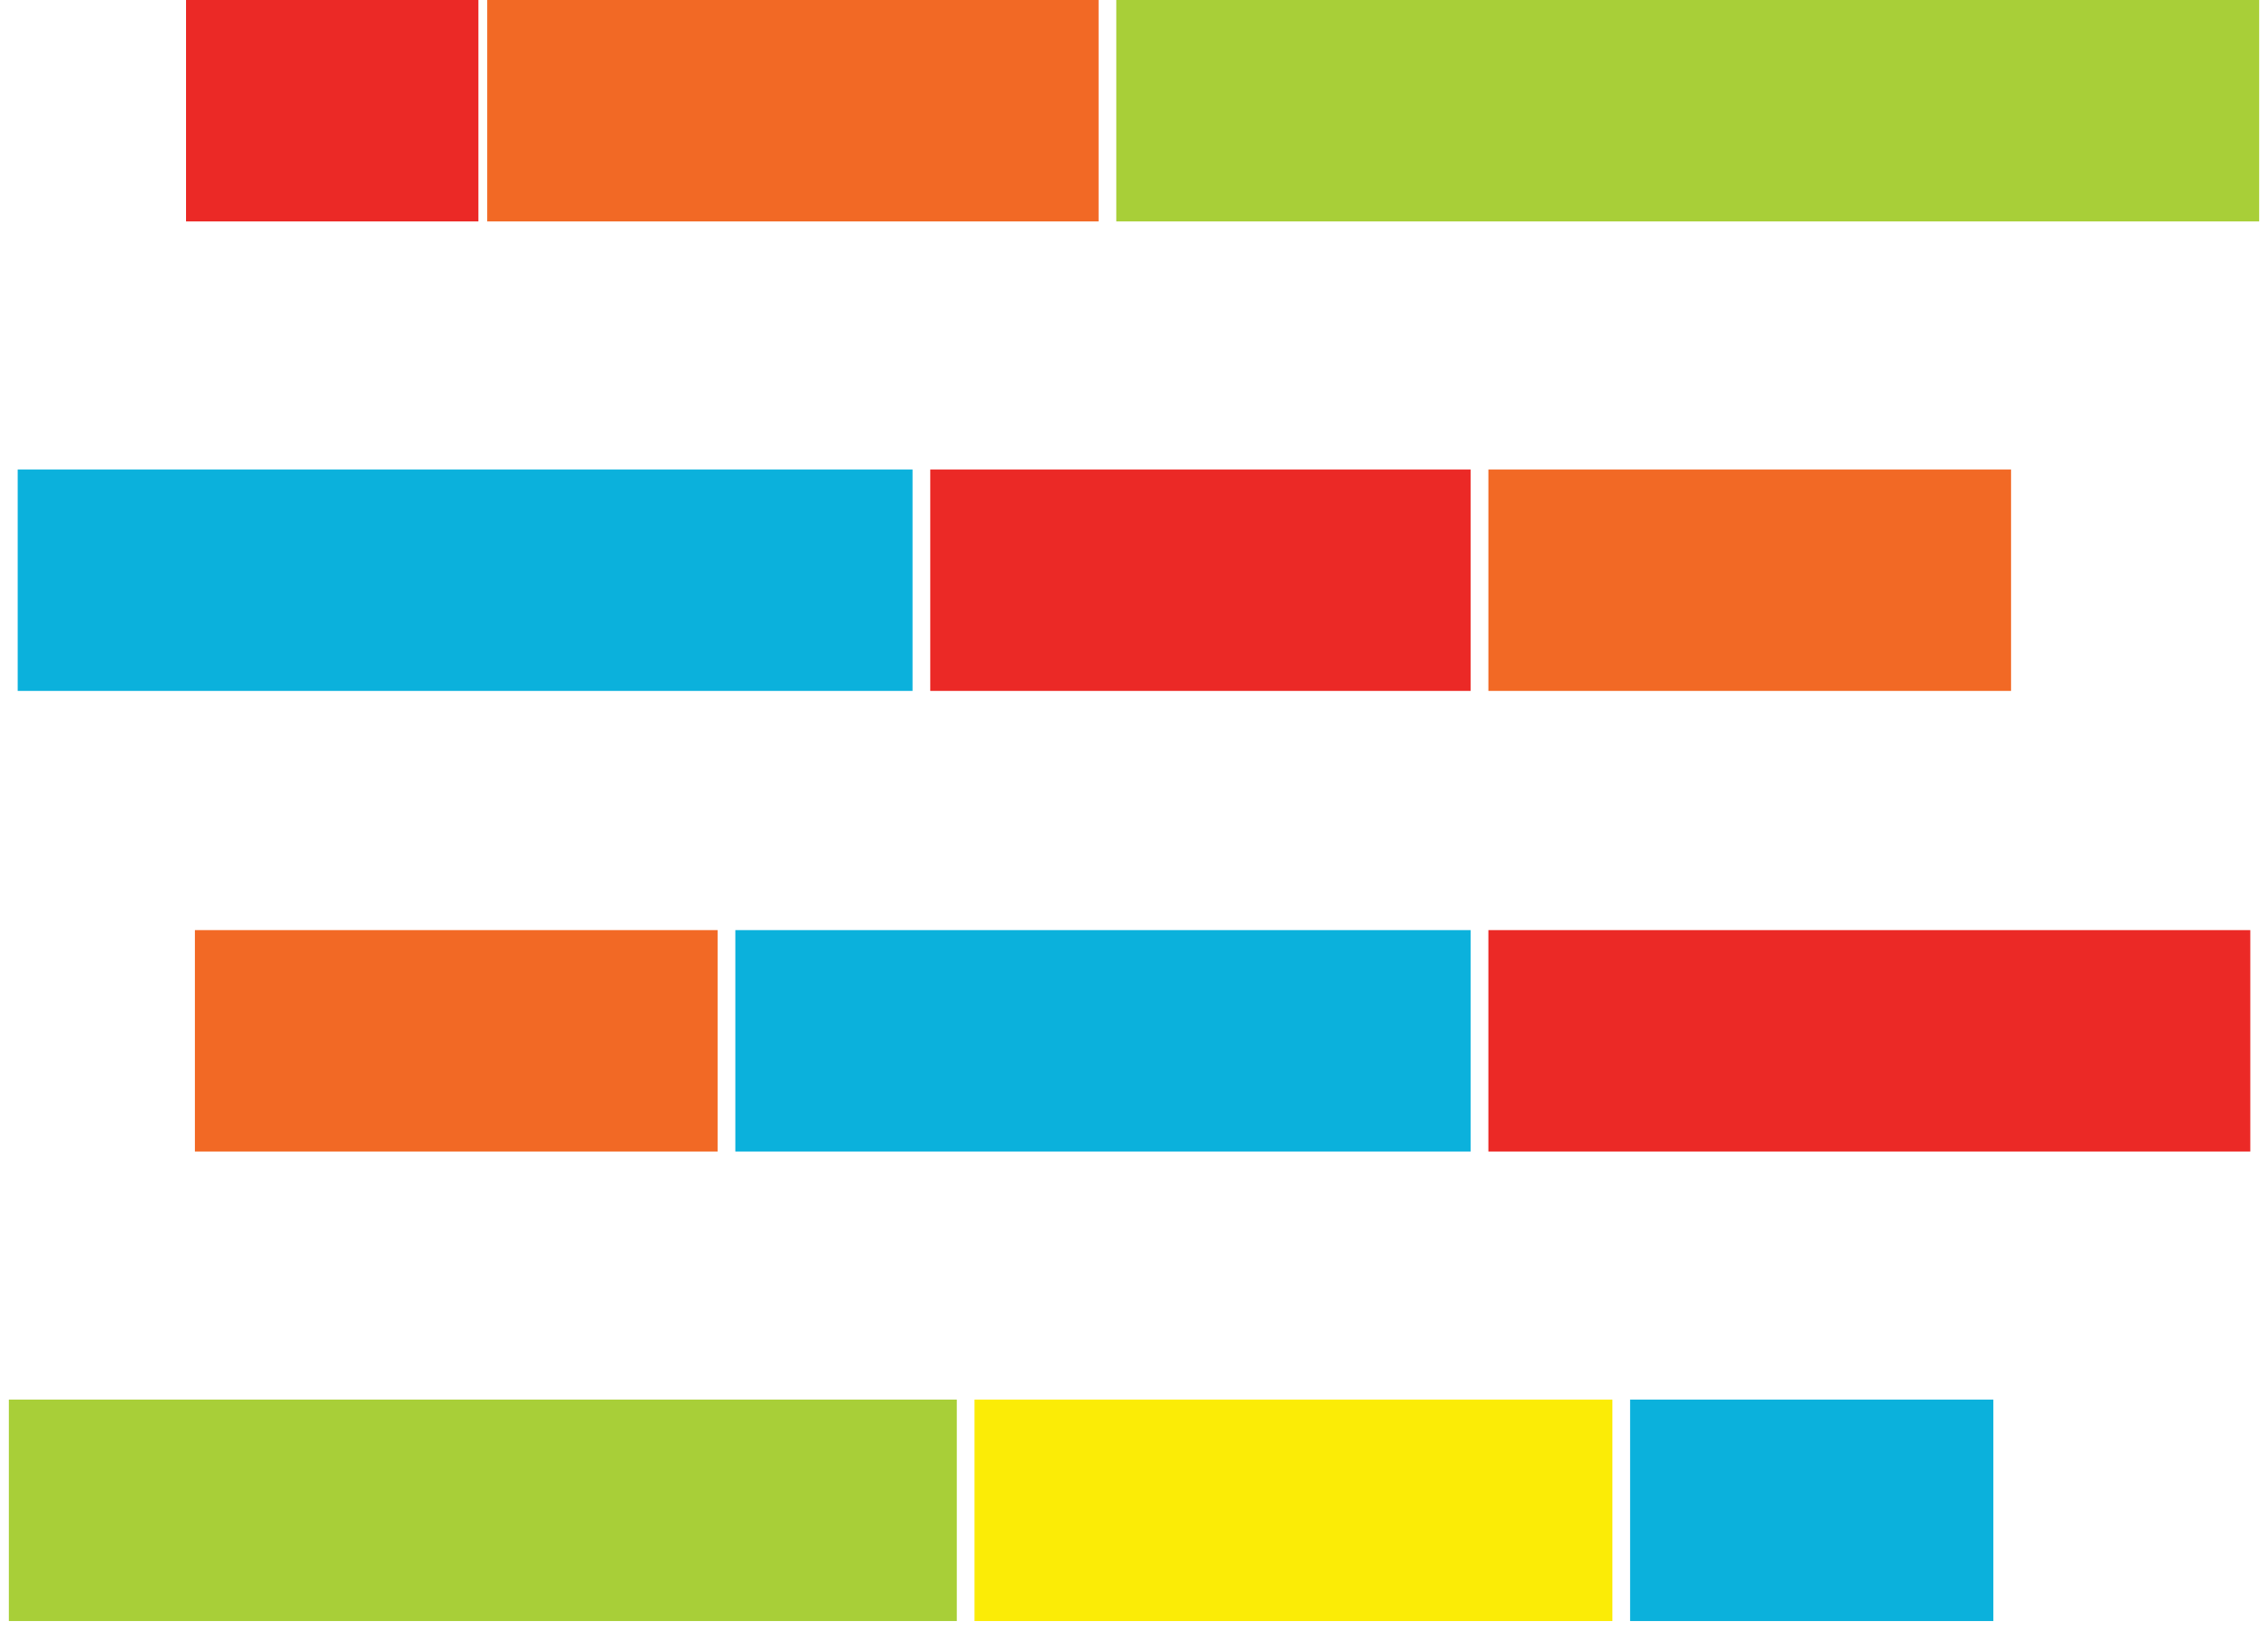
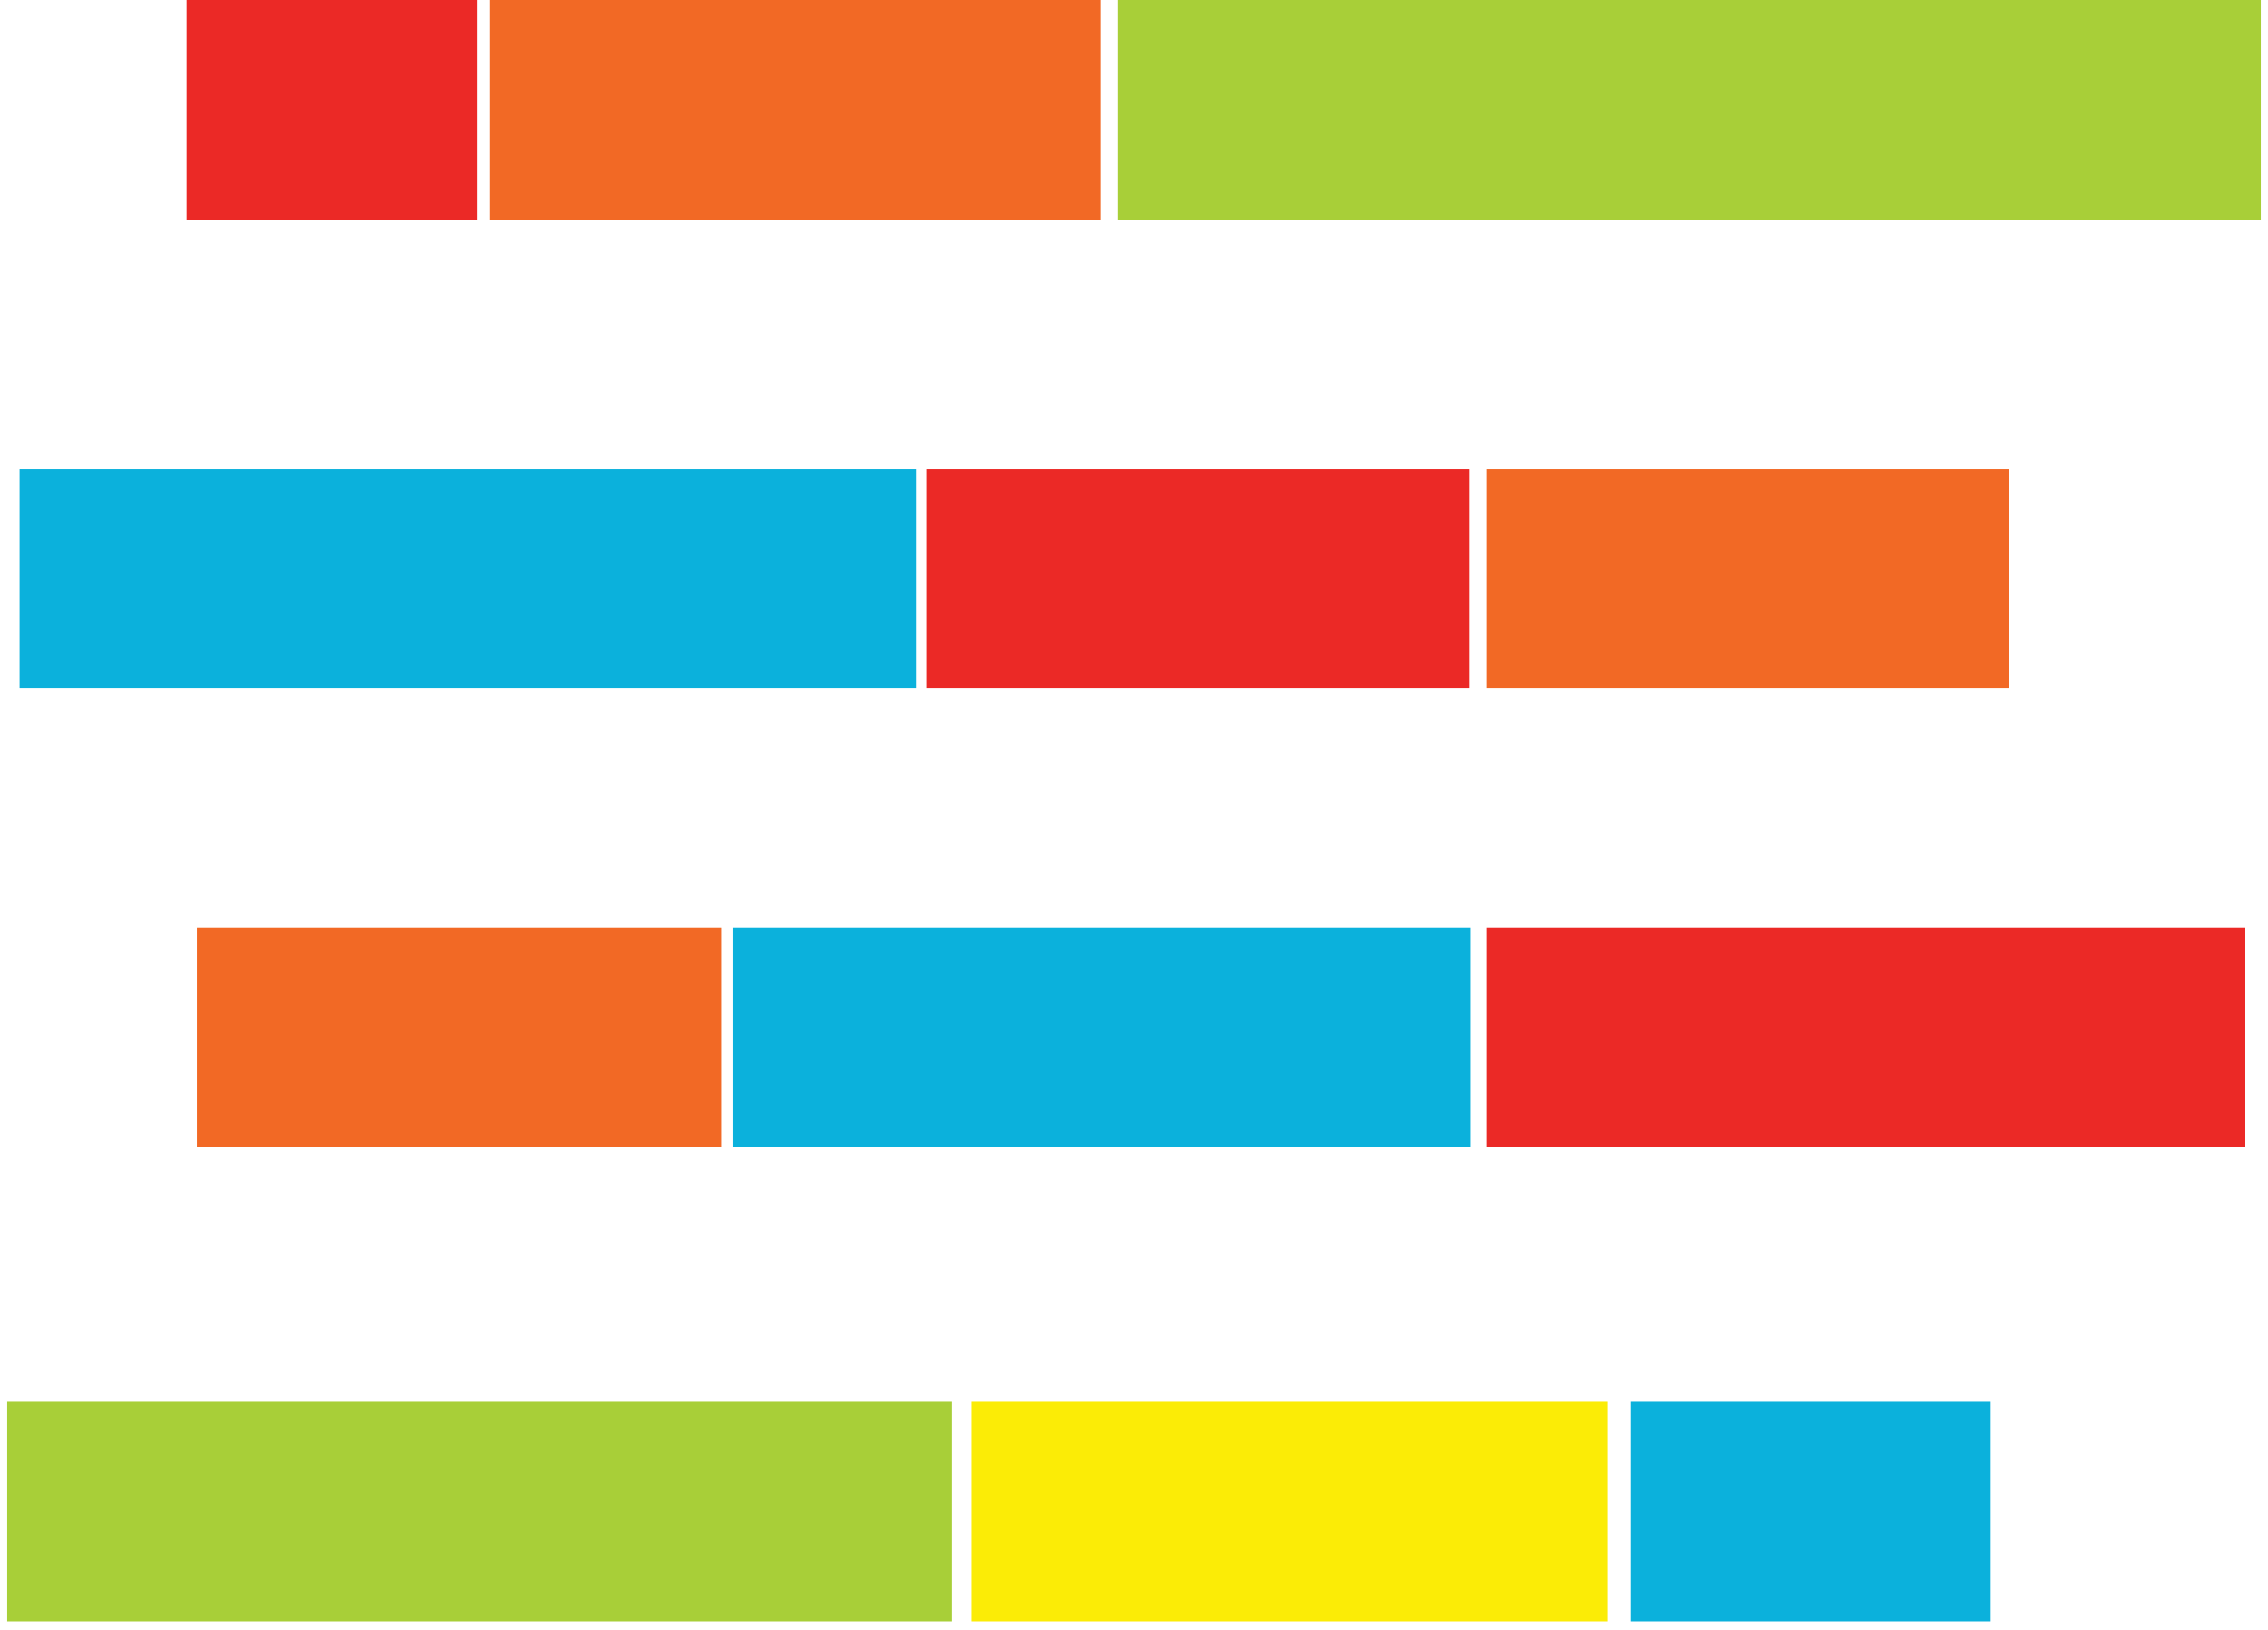
- <svg xmlns="http://www.w3.org/2000/svg" width="256" height="184" version="1" preserveAspectRatio="xMidYMid">
-   <path fill="#EB2926" d="M21 0h33v25H21z" />
-   <path fill="#F26925" d="M55 0h69v25H55z" />
-   <path fill="#A8CF38" d="M126 0h129v25H126z" />
-   <path fill="#F26925" d="M168 53h59v25h-59z" />
-   <path fill="#EB2926" d="M105 53h61v25h-61z" />
-   <path fill="#F26925" d="M22 105h59v25H22z" />
-   <path fill="#0BB1DC" d="M83 105h83v25H83z" />
-   <path fill="#EB2926" d="M168 105h86v25h-86z" />
-   <path fill="#FBEC06" d="M110 158h72v25h-72z" />
-   <path fill="#0BB1DC" d="M184 158h41v25h-41z" />
-   <path fill="#A8CF38" d="M1 158h107v25H1z" />
-   <path fill="#0BB1DC" d="M2 53h101v25H2z" />
+ <svg xmlns="http://www.w3.org/2000/svg" width="256px" height="184px" viewBox="0 0 256 184" version="1.1" preserveAspectRatio="xMidYMid">
+   <g fill-rule="nonzero">
+     <rect fill="#EB2926" x="21.062" y="0" width="32.815" height="24.785" />
+     <rect fill="#F26925" x="55.273" y="0" width="69.004" height="24.785" />
+     <rect fill="#A8CF38" x="126.138" y="0" width="129.047" height="24.785" />
+     <rect fill="#F26925" x="167.796" y="52.945" width="58.996" height="24.785" />
+     <rect fill="#EB2926" x="104.611" y="52.945" width="61.207" height="24.785" />
+     <rect fill="#F26925" x="22.225" y="104.727" width="59.229" height="24.785" />
+     <rect fill="#0BB1DC" x="82.735" y="104.727" width="83.2" height="24.785" />
+     <rect fill="#EB2926" x="167.796" y="104.727" width="85.644" height="24.785" />
+     <rect fill="#FBEC06" x="109.615" y="158.255" width="71.796" height="24.785" />
+     <rect fill="#0BB1DC" x="184.087" y="158.255" width="40.611" height="24.785" />
+     <rect fill="#A8CF38" x="0.815" y="158.255" width="106.589" height="24.785" />
+     <rect fill="#0BB1DC" x="2.211" y="52.945" width="101.236" height="24.785" />
+   </g>
</svg>
